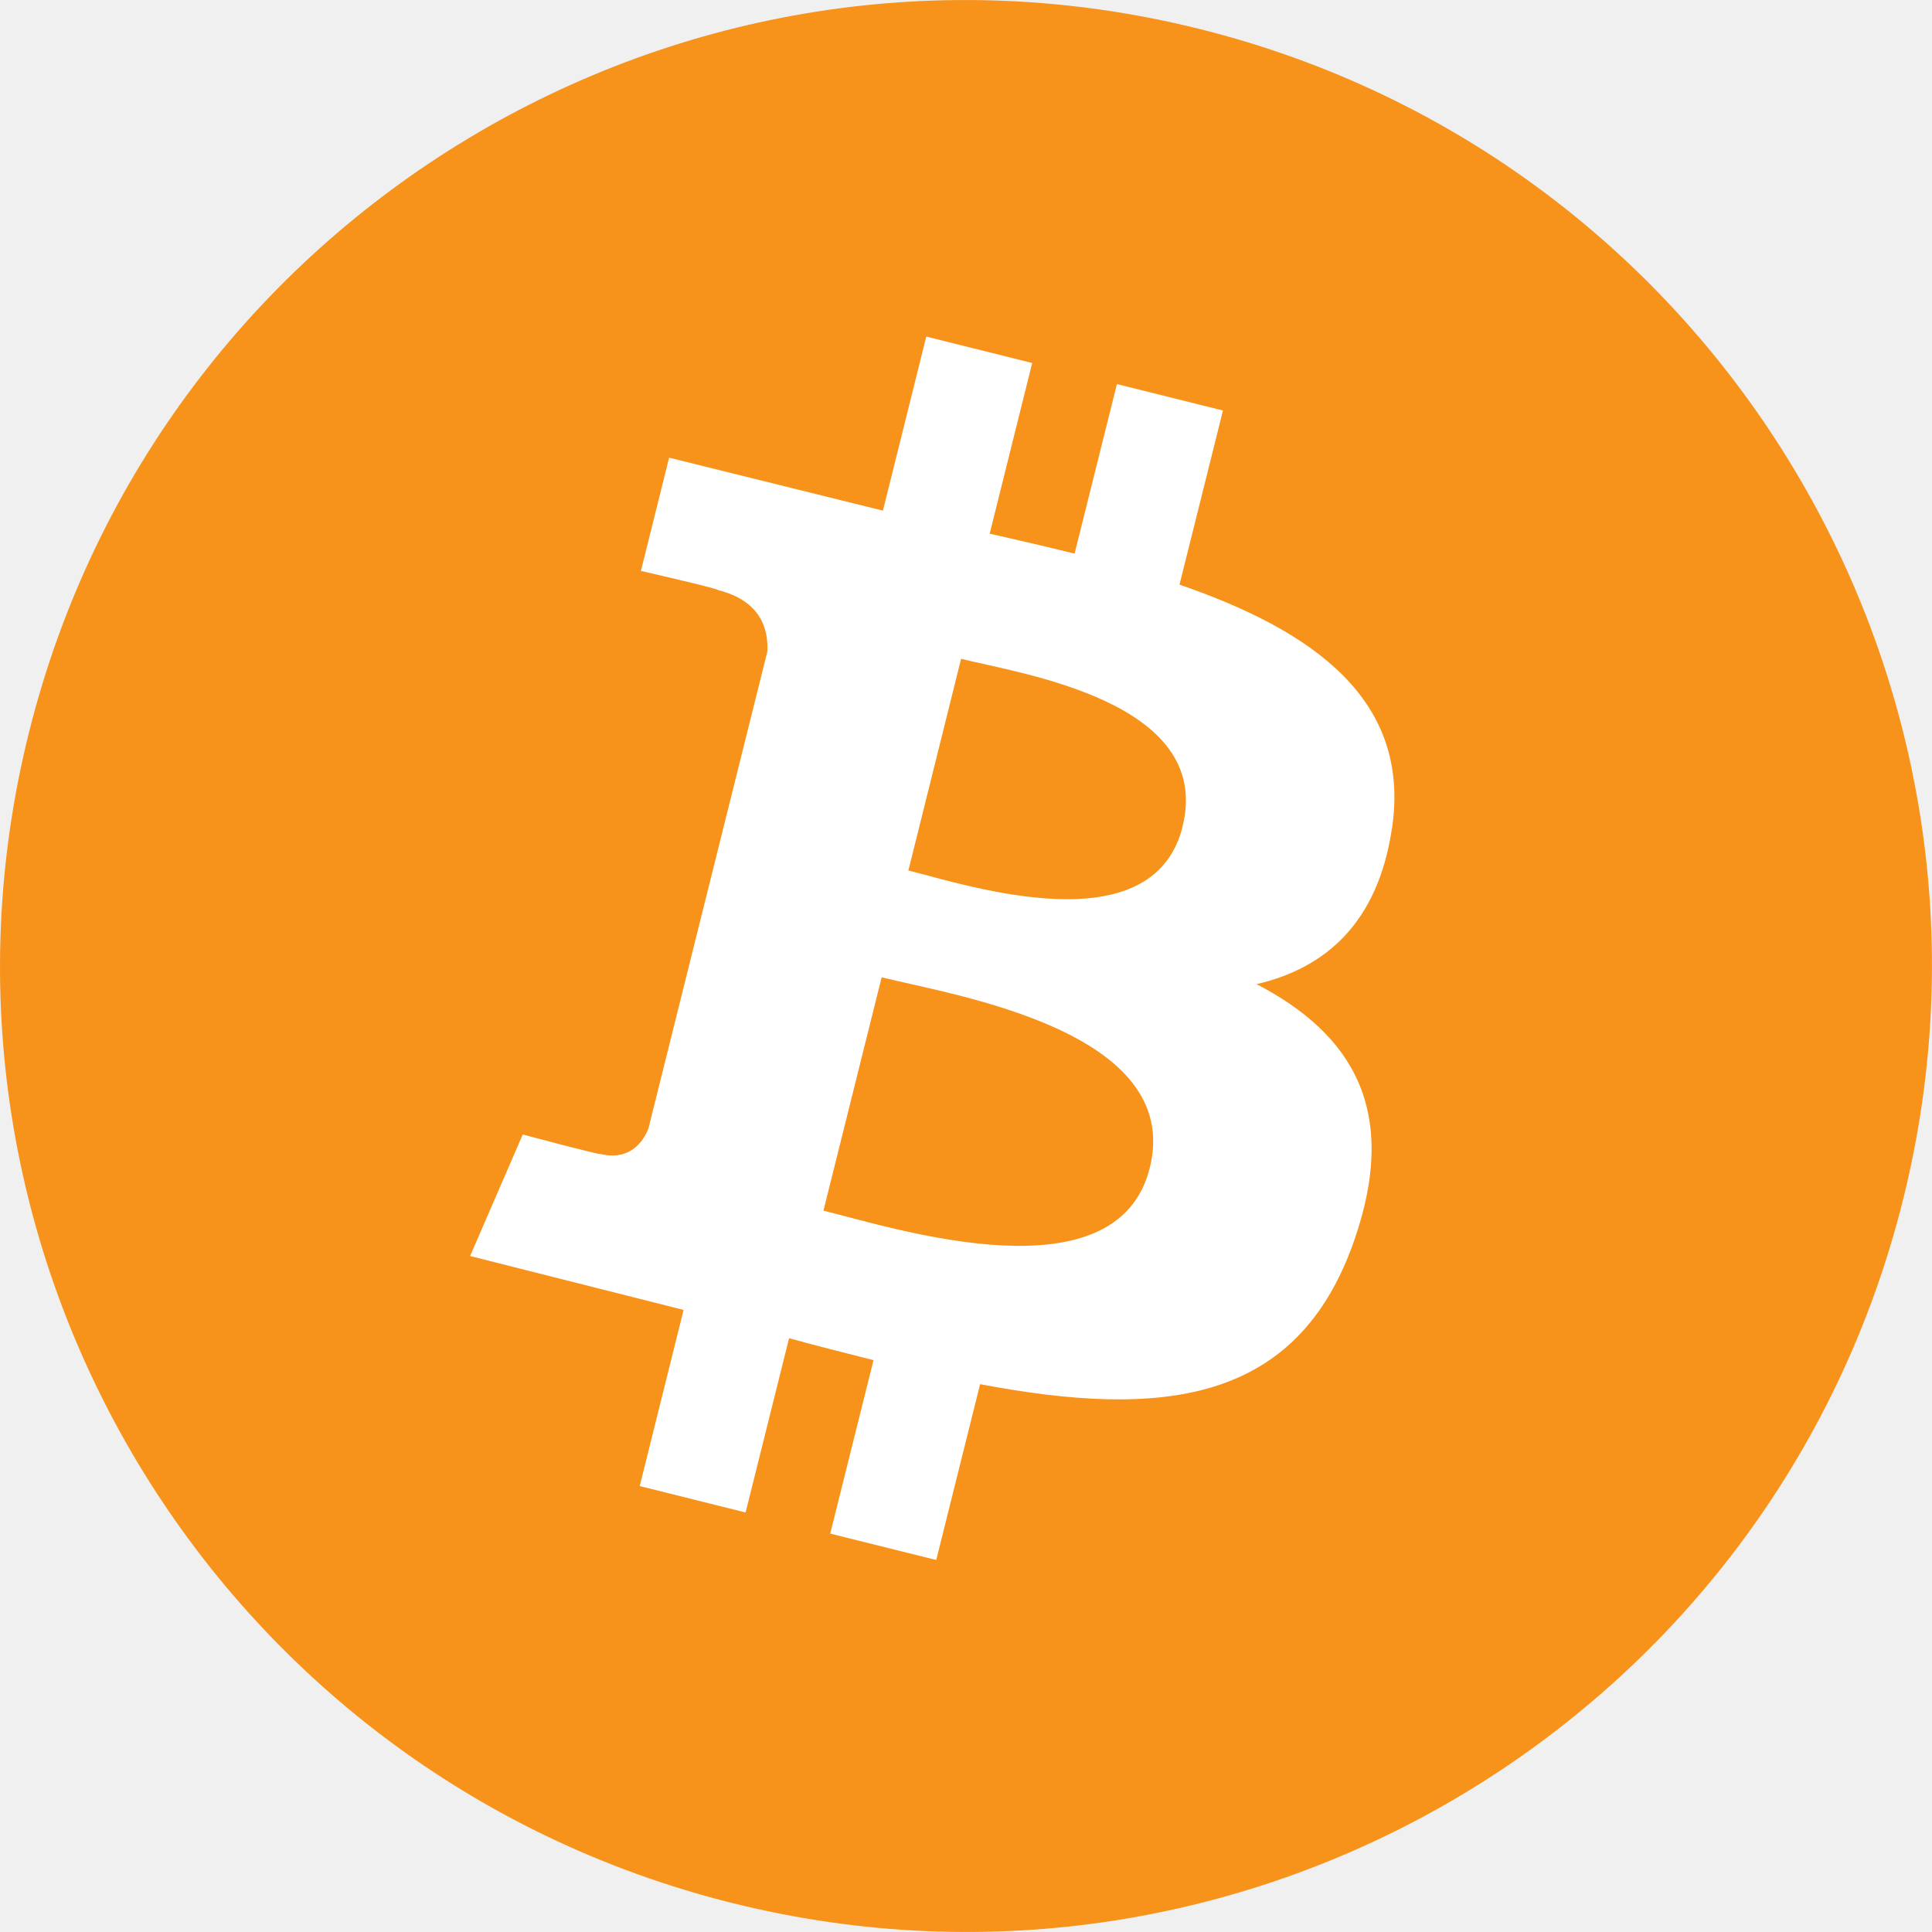
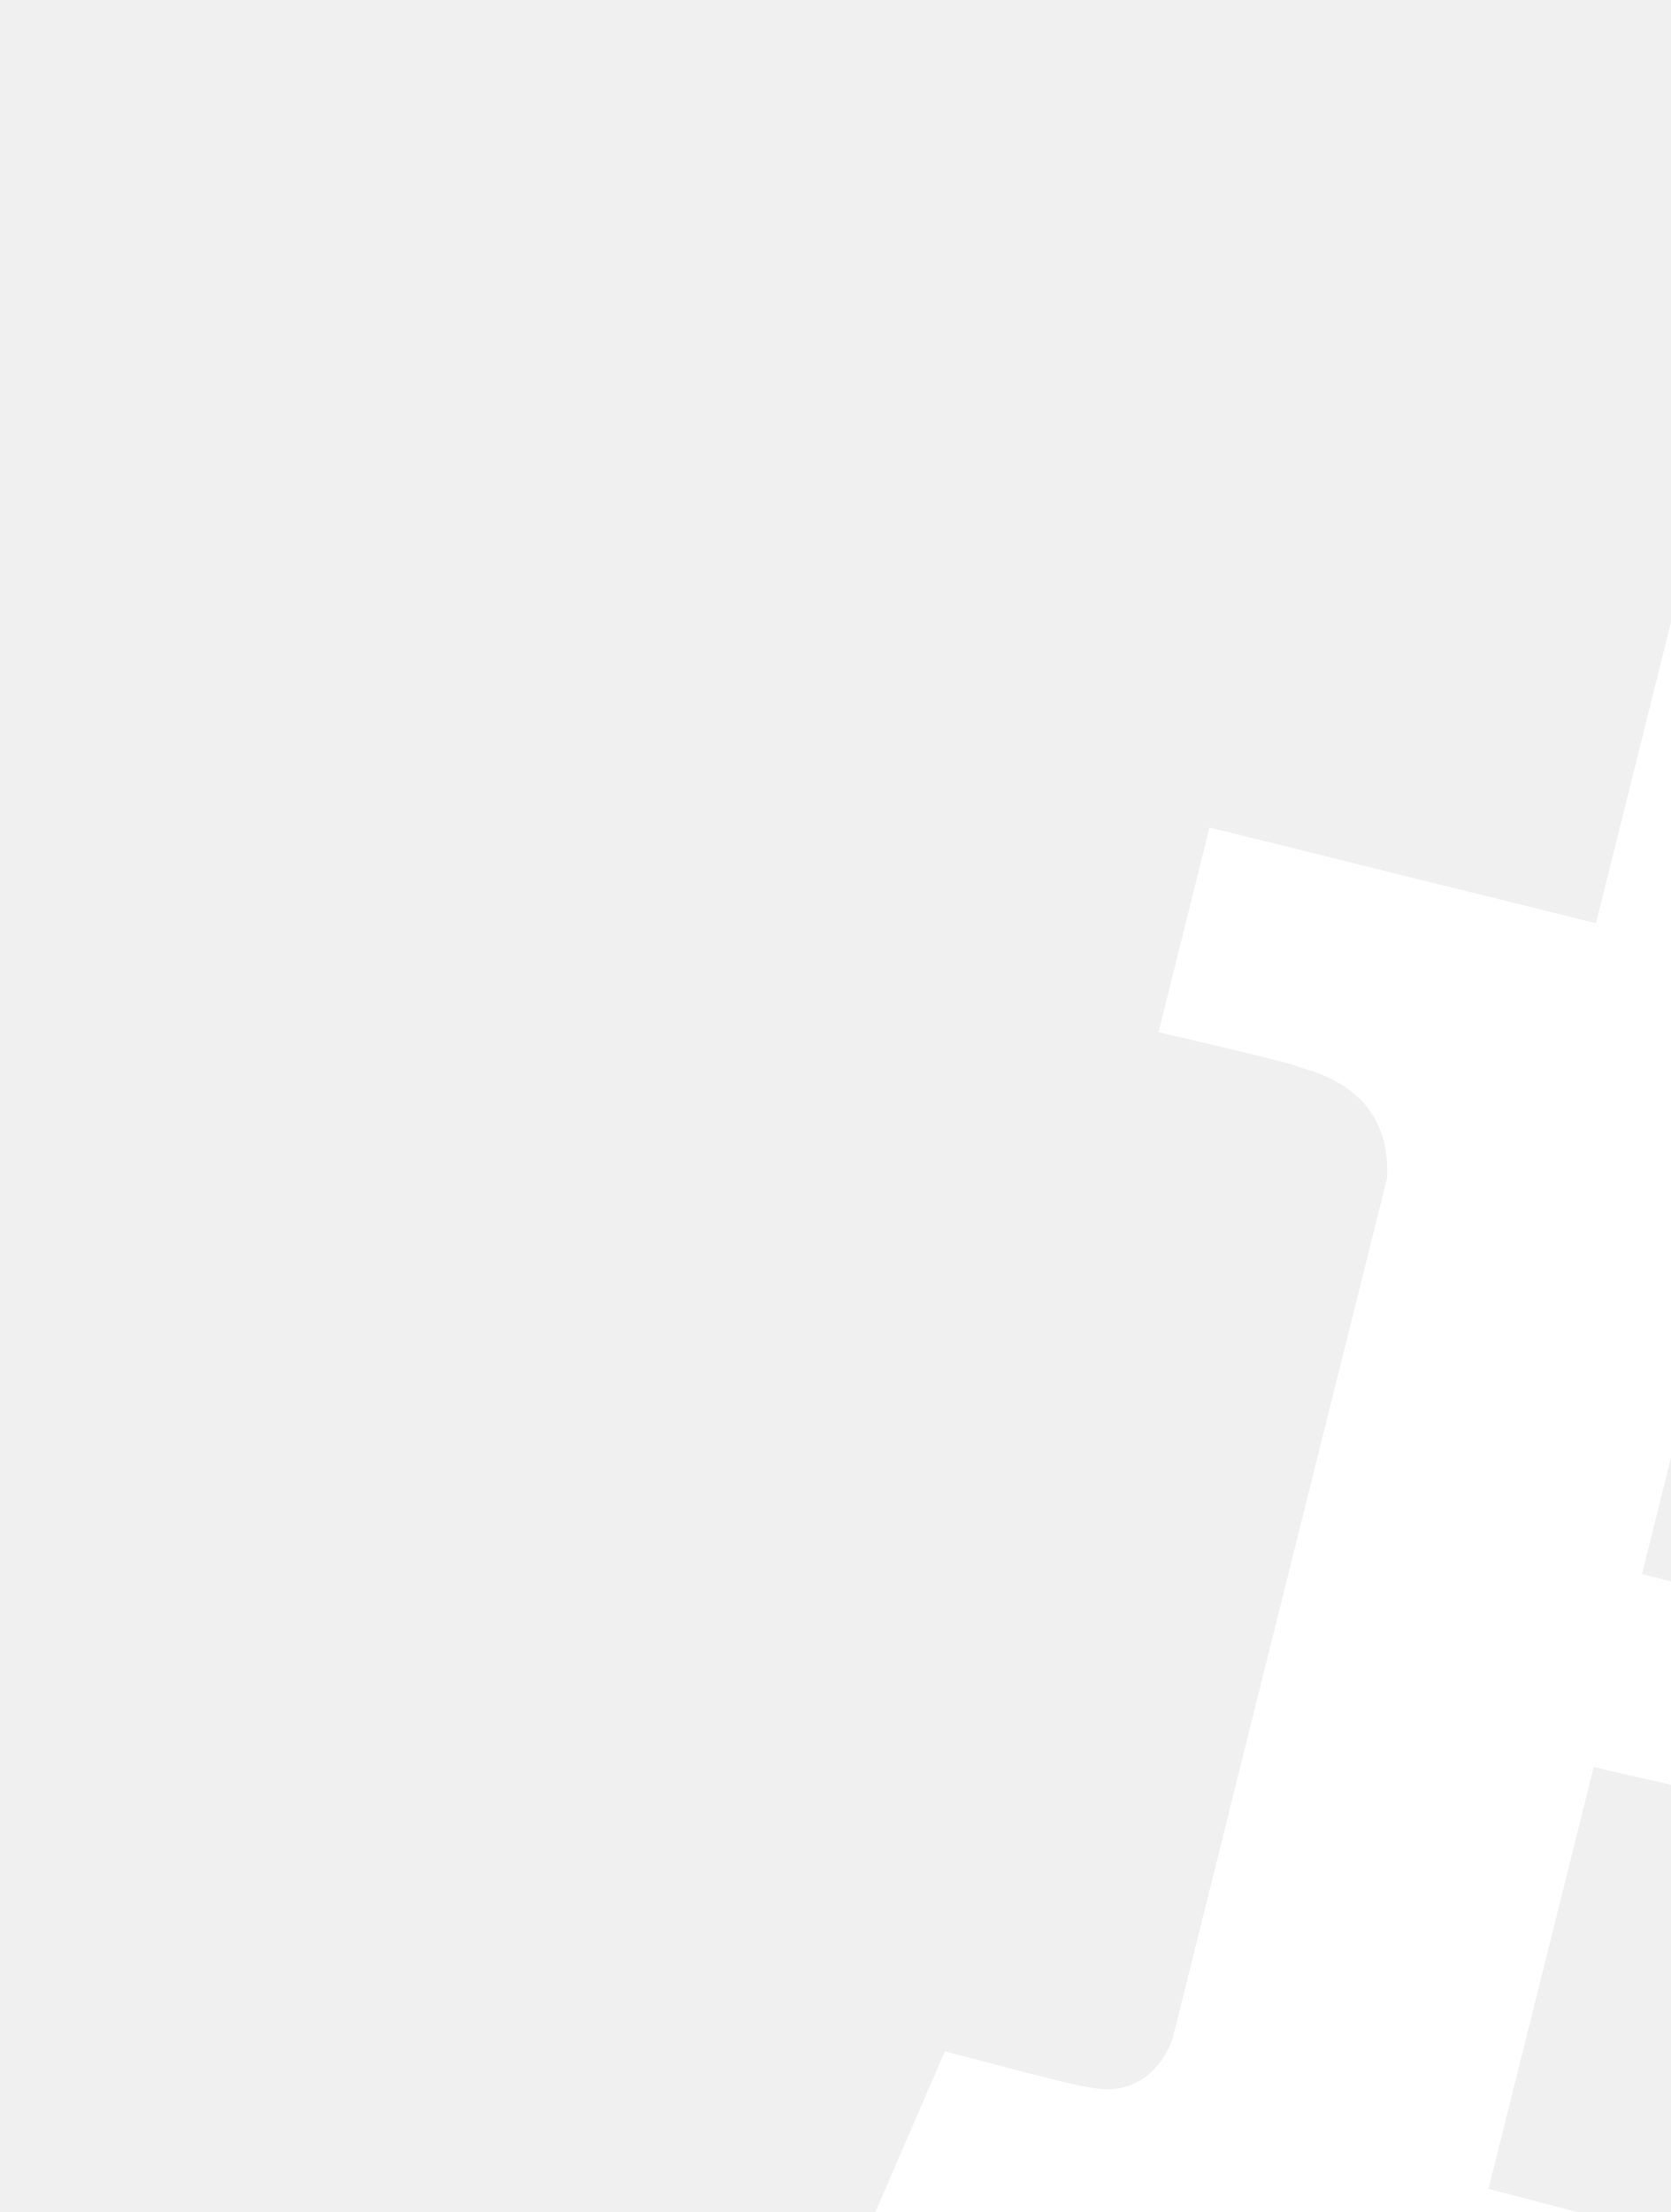
- <svg xmlns="http://www.w3.org/2000/svg" viewBox="0 0 2000 2000" width="2000" height="2000">
-   <path d="M1970,1242c-133.48,535.66-676.18,861.68-1212,728S-103.69,1293.89,30,758.18,706.12-103.7,1241.82,30,2103.69,706.16,1970,1242h0Z" fill="#f7931a" />
-   <path d="M1441,857.53c19.88-133.07-81.44-204.61-220-252.33l45-180.25-109.76-27.34-43.84,175.51c-28.82-7.18-58.44-14-87.88-20.68l44-176.67L958.87,348.43,914,528.61,692.68,473.79,663.48,591s81.42,18.66,79.7,19.82c44.44,11.1,52.5,40.5,51.14,63.82l-123.14,493.8c-5.44,13.5-19.22,33.74-50.28,26,1.1,1.6-79.76-20-79.76-20l-54.48,125.79,221,55.8-45.42,182.35,109.6,27.34,45-180.39c30,8.12,59,15.62,87.42,22.68l-44.82,179.55,109.74,27.34,45.42-182c187.13,35.4,327.85,21.12,387-148,47.72-136.25-2.34-214.85-100.8-266.13,71.7-16.6,125.7-63.74,140.11-161.17m-250.71,351.52c-34,136.25-263.35,62.62-337.77,44.12l60.26-241.55c74.38,18.56,312.89,55.32,277.55,197.41m34-353.5c-30.94,124-221.91,61-283.89,45.54L994.91,682c62,15.48,261.51,44.3,229.25,173.59" fill="#fff" />
+ <svg xmlns="http://www.w3.org/2000/svg">
+   <path d="     M1441,857.53     c19.88-133.07-81.44-204.61-220-252.33     l45-180.25-109.76-27.34-43.84,175.51     c-28.82-7.18-58.44-14-87.88-20.68     l44-176.67     L958.87,348.43,914,528.61,692.68,473.79,663.48,591     s81.42,18.66,79.7,19.82     c44.44,11.1,52.5,40.5,51.14,63.82     l-123.14,493.8     c-5.44,13.5-19.22,33.74-50.28,26,1.1,1.6-79.76-20-79.76-20     l-54.48,125.79,221,55.8-45.42,182.35,109.6,27.34,45-180.39     c30,8.12,59,15.62,87.42,22.68     l-44.82,179.55,109.74,27.34,45.42-182     c187.13,35.4,327.85,21.12,387-148,47.72-136.25-2.34-214.85-100.8-266.13,71.7-16.6,125.7-63.74,140.11-161.17     m-250.71,351.52     c-34,136.25-263.35,62.62-337.77,44.12     l60.26-241.55     c74.38,18.56,312.89,55.32,277.55,197.41     m34-353.5     c-30.94,124-221.91,61-283.89,45.54     L994.91,682     c62,15.48,261.51,44.3,229.25,173.59" fill="#fff" />
</svg>
